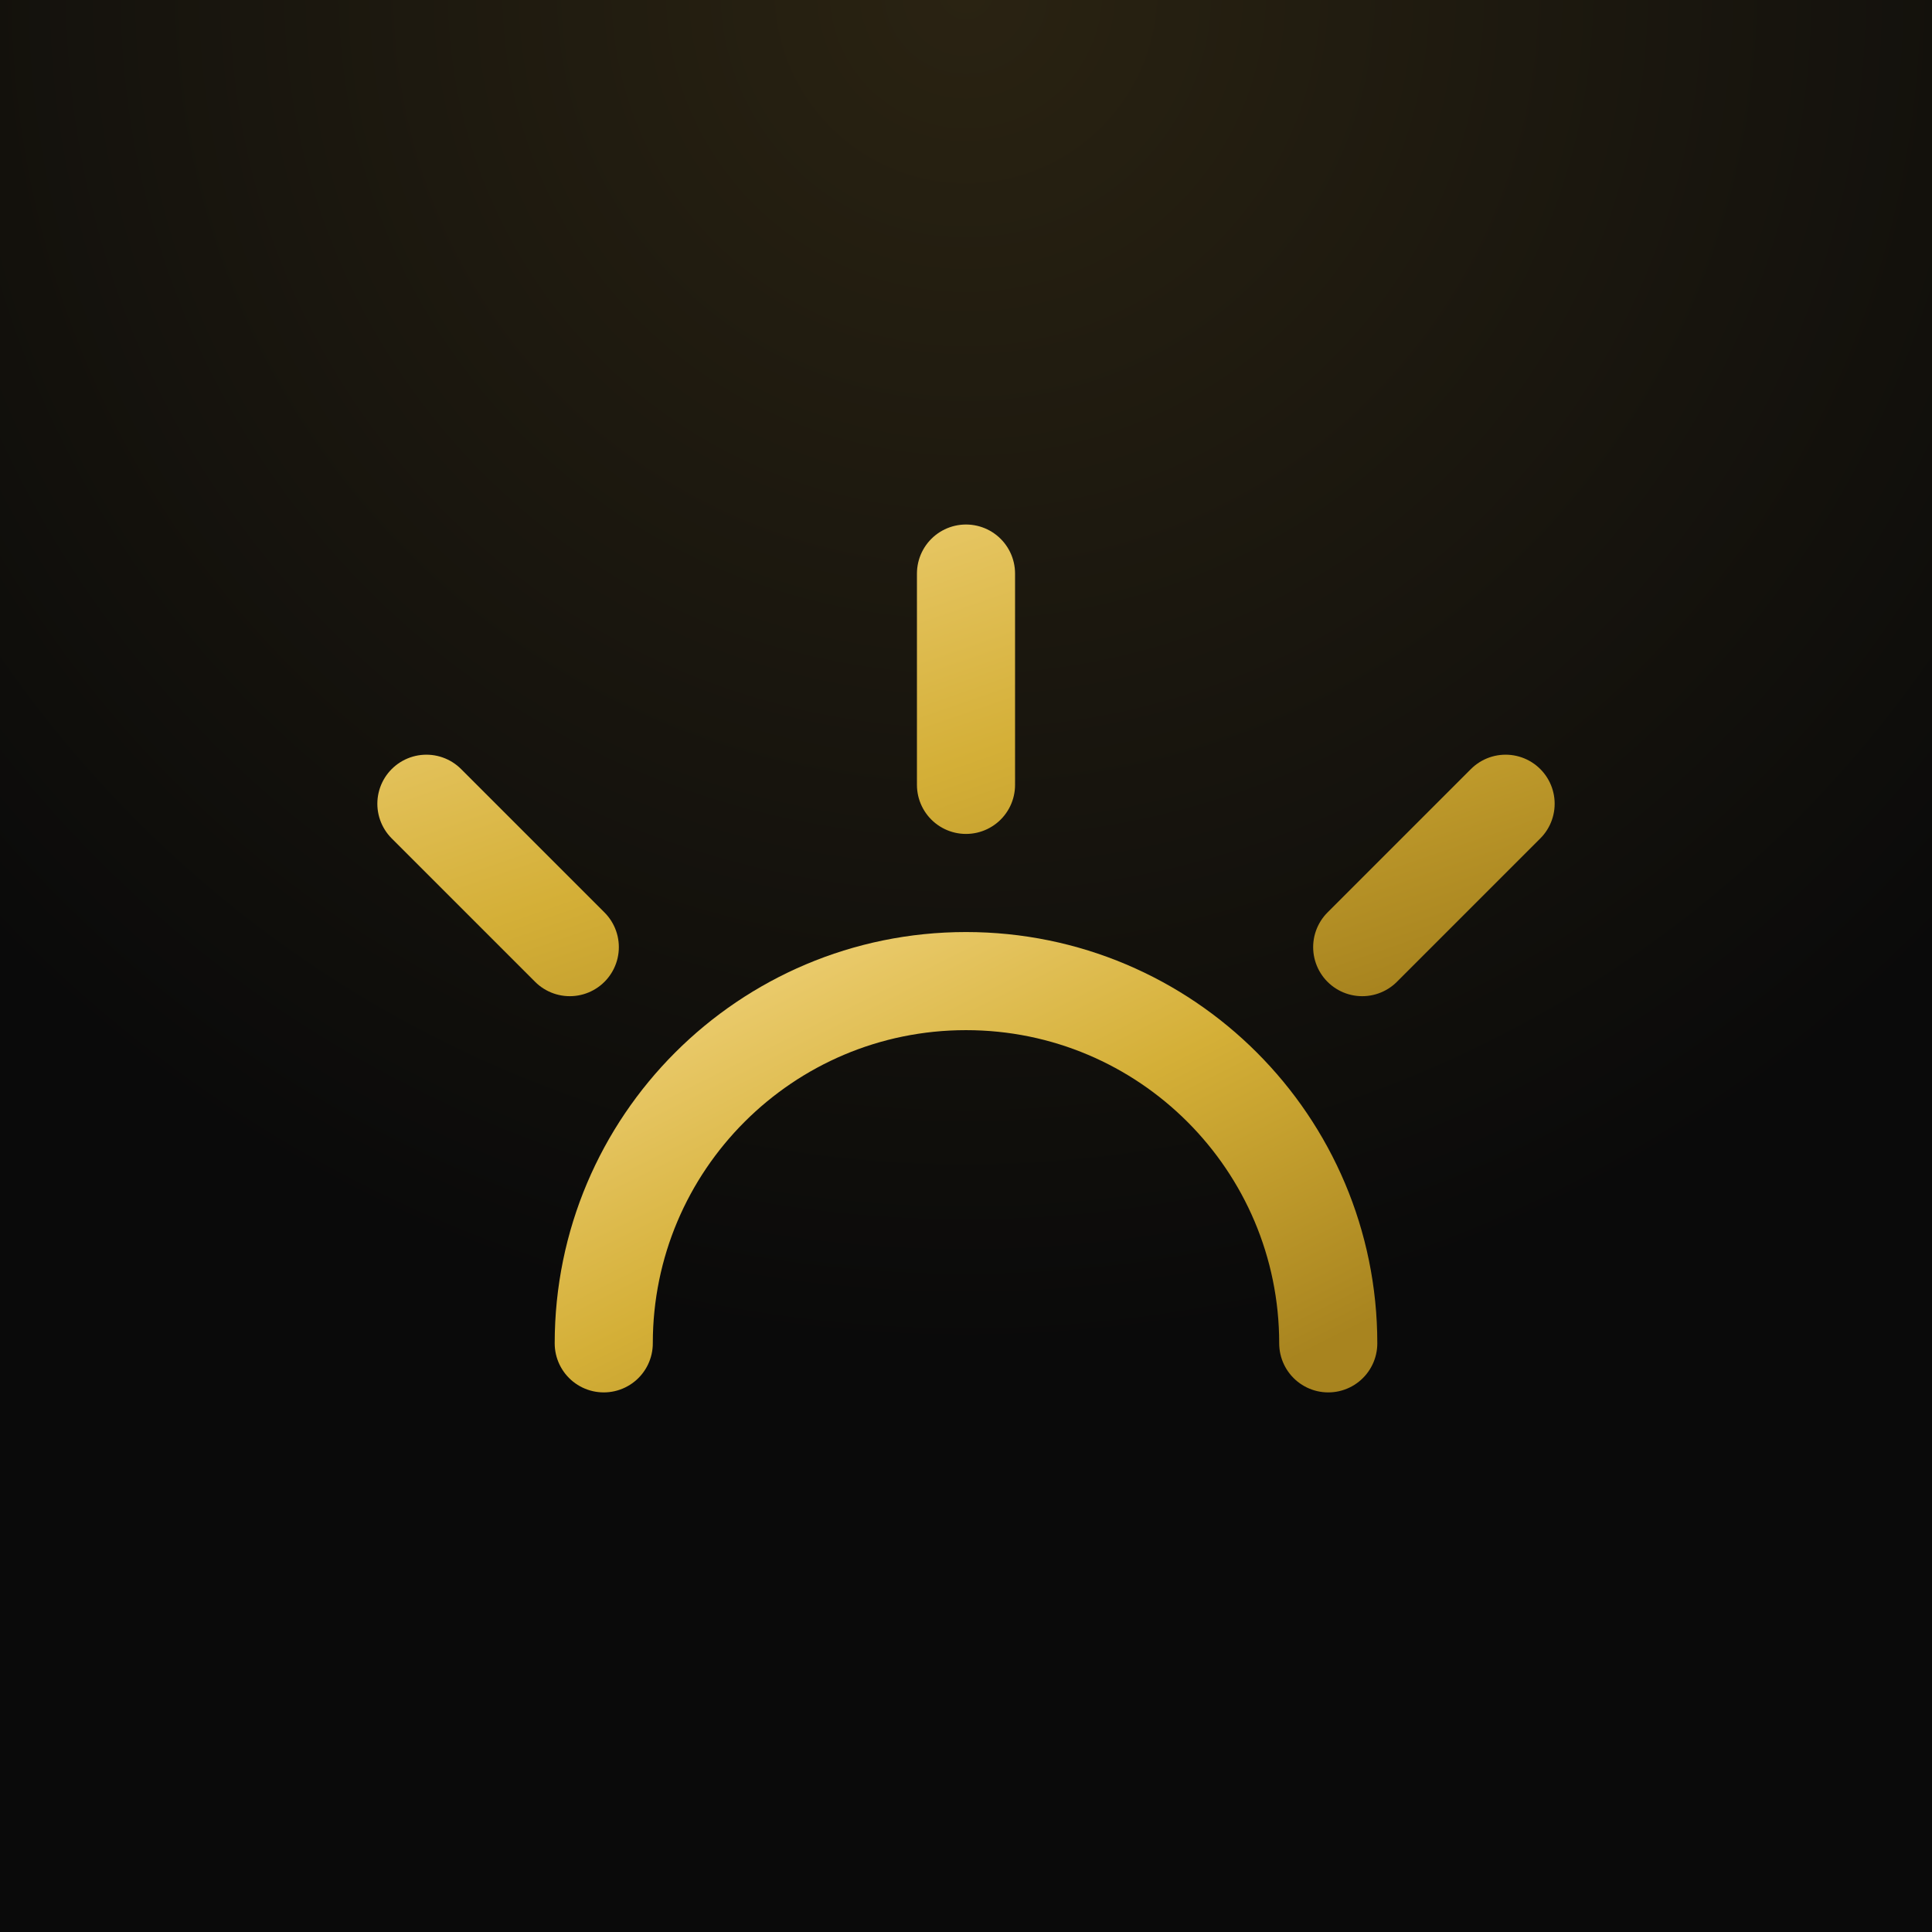
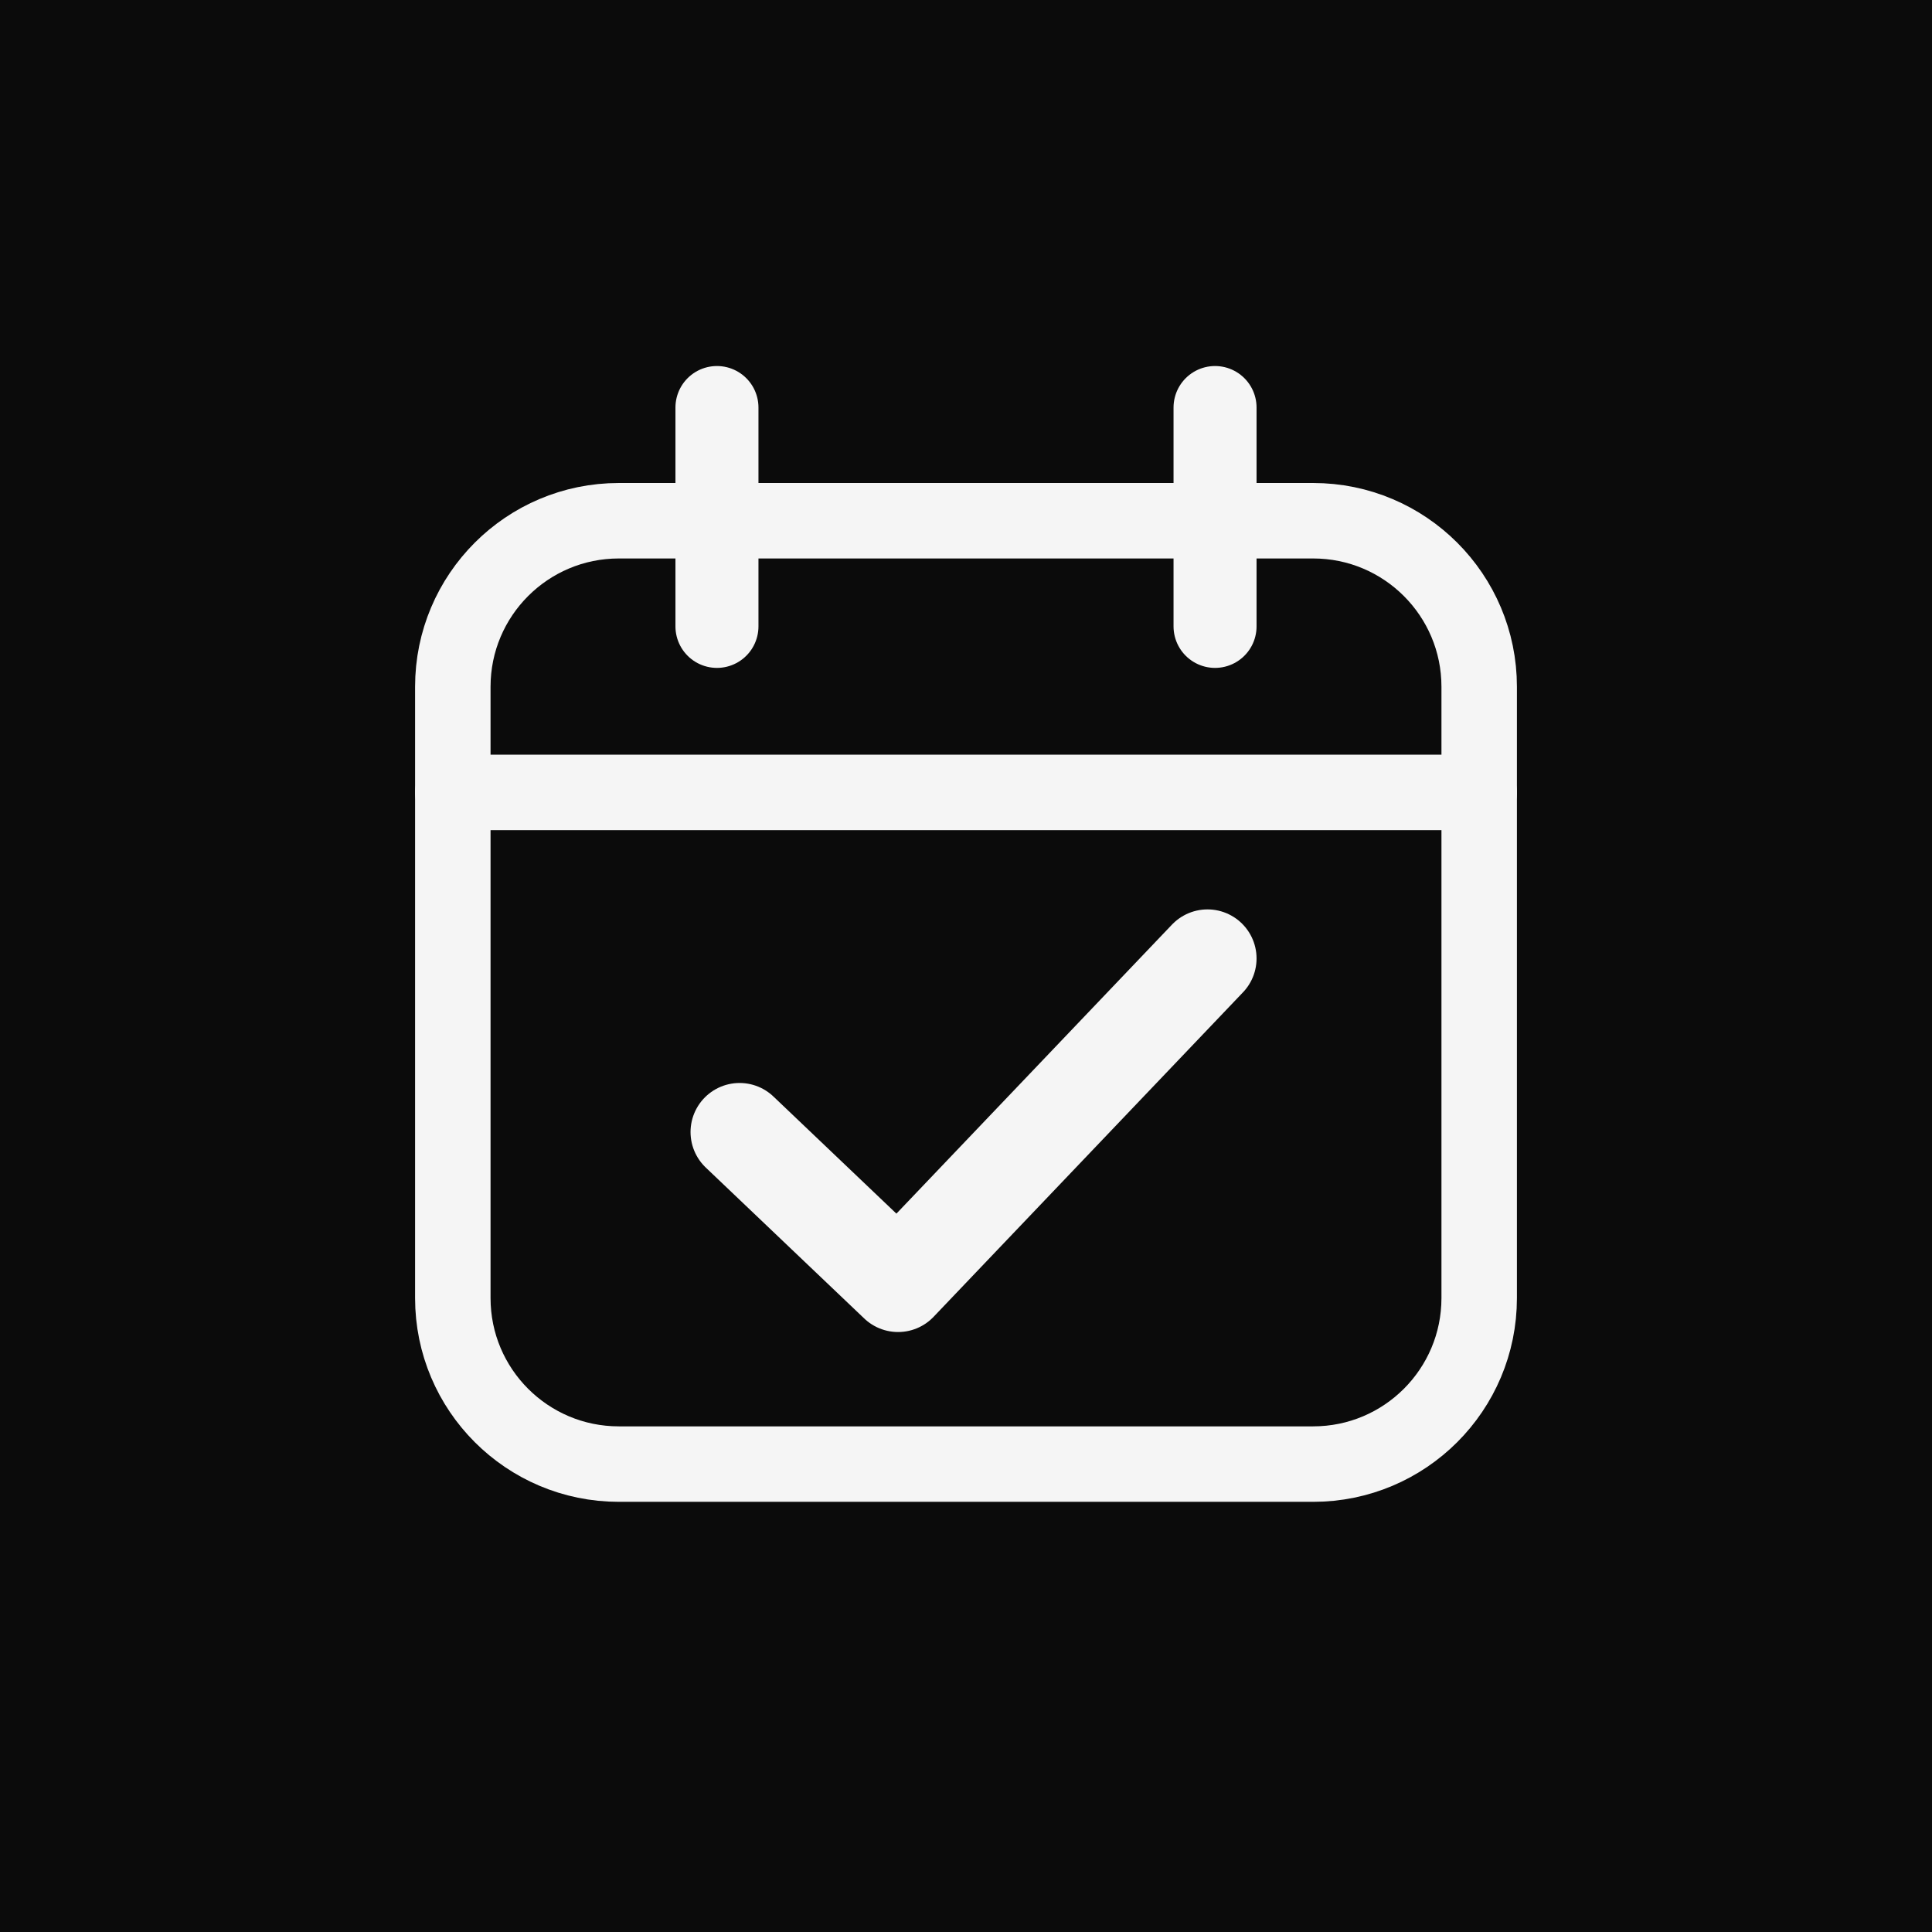
<svg xmlns="http://www.w3.org/2000/svg" viewBox="0 0 512 512">
-   <defs>
-     <linearGradient id="g" x1="0" y1="0" x2="1" y2="1">
-       <stop offset="0" stop-color="#f0d27a" />
-       <stop offset=".5" stop-color="#d4af37" />
-       <stop offset="1" stop-color="#a8841f" />
-     </linearGradient>
-     <radialGradient id="b" cx=".5" cy="0" r="1">
-       <stop offset="0" stop-color="#2a2312" />
-       <stop offset=".7" stop-color="#0a0a0a" />
-     </radialGradient>
-   </defs>
-   <rect width="512" height="512" fill="url(#b)" />
-   <g fill="none" stroke="url(#g)" stroke-width="26" stroke-linecap="round" stroke-linejoin="round">
-     <path d="M104 356h304" />
-     <path d="M160 356a96 96 0 0 1 192 0" />
-     <path d="M256 208v-56M151 251l-38-38M361 251l38-38" />
+   <rect width="512" height="512" fill="#0b0b0b" />
+   <g fill="none" stroke="#f5f5f5" stroke-linecap="round" stroke-linejoin="round">
+     <rect x="120" y="138" width="272" height="250" rx="44" stroke-width="20" />
+     <path d="M120 210h272" stroke-width="20" />
+     <path d="M190 108v58M322 108v58" stroke-width="22" />
+     <path d="m196 300 42 40 82-86" stroke-width="26" />
  </g>
</svg>
